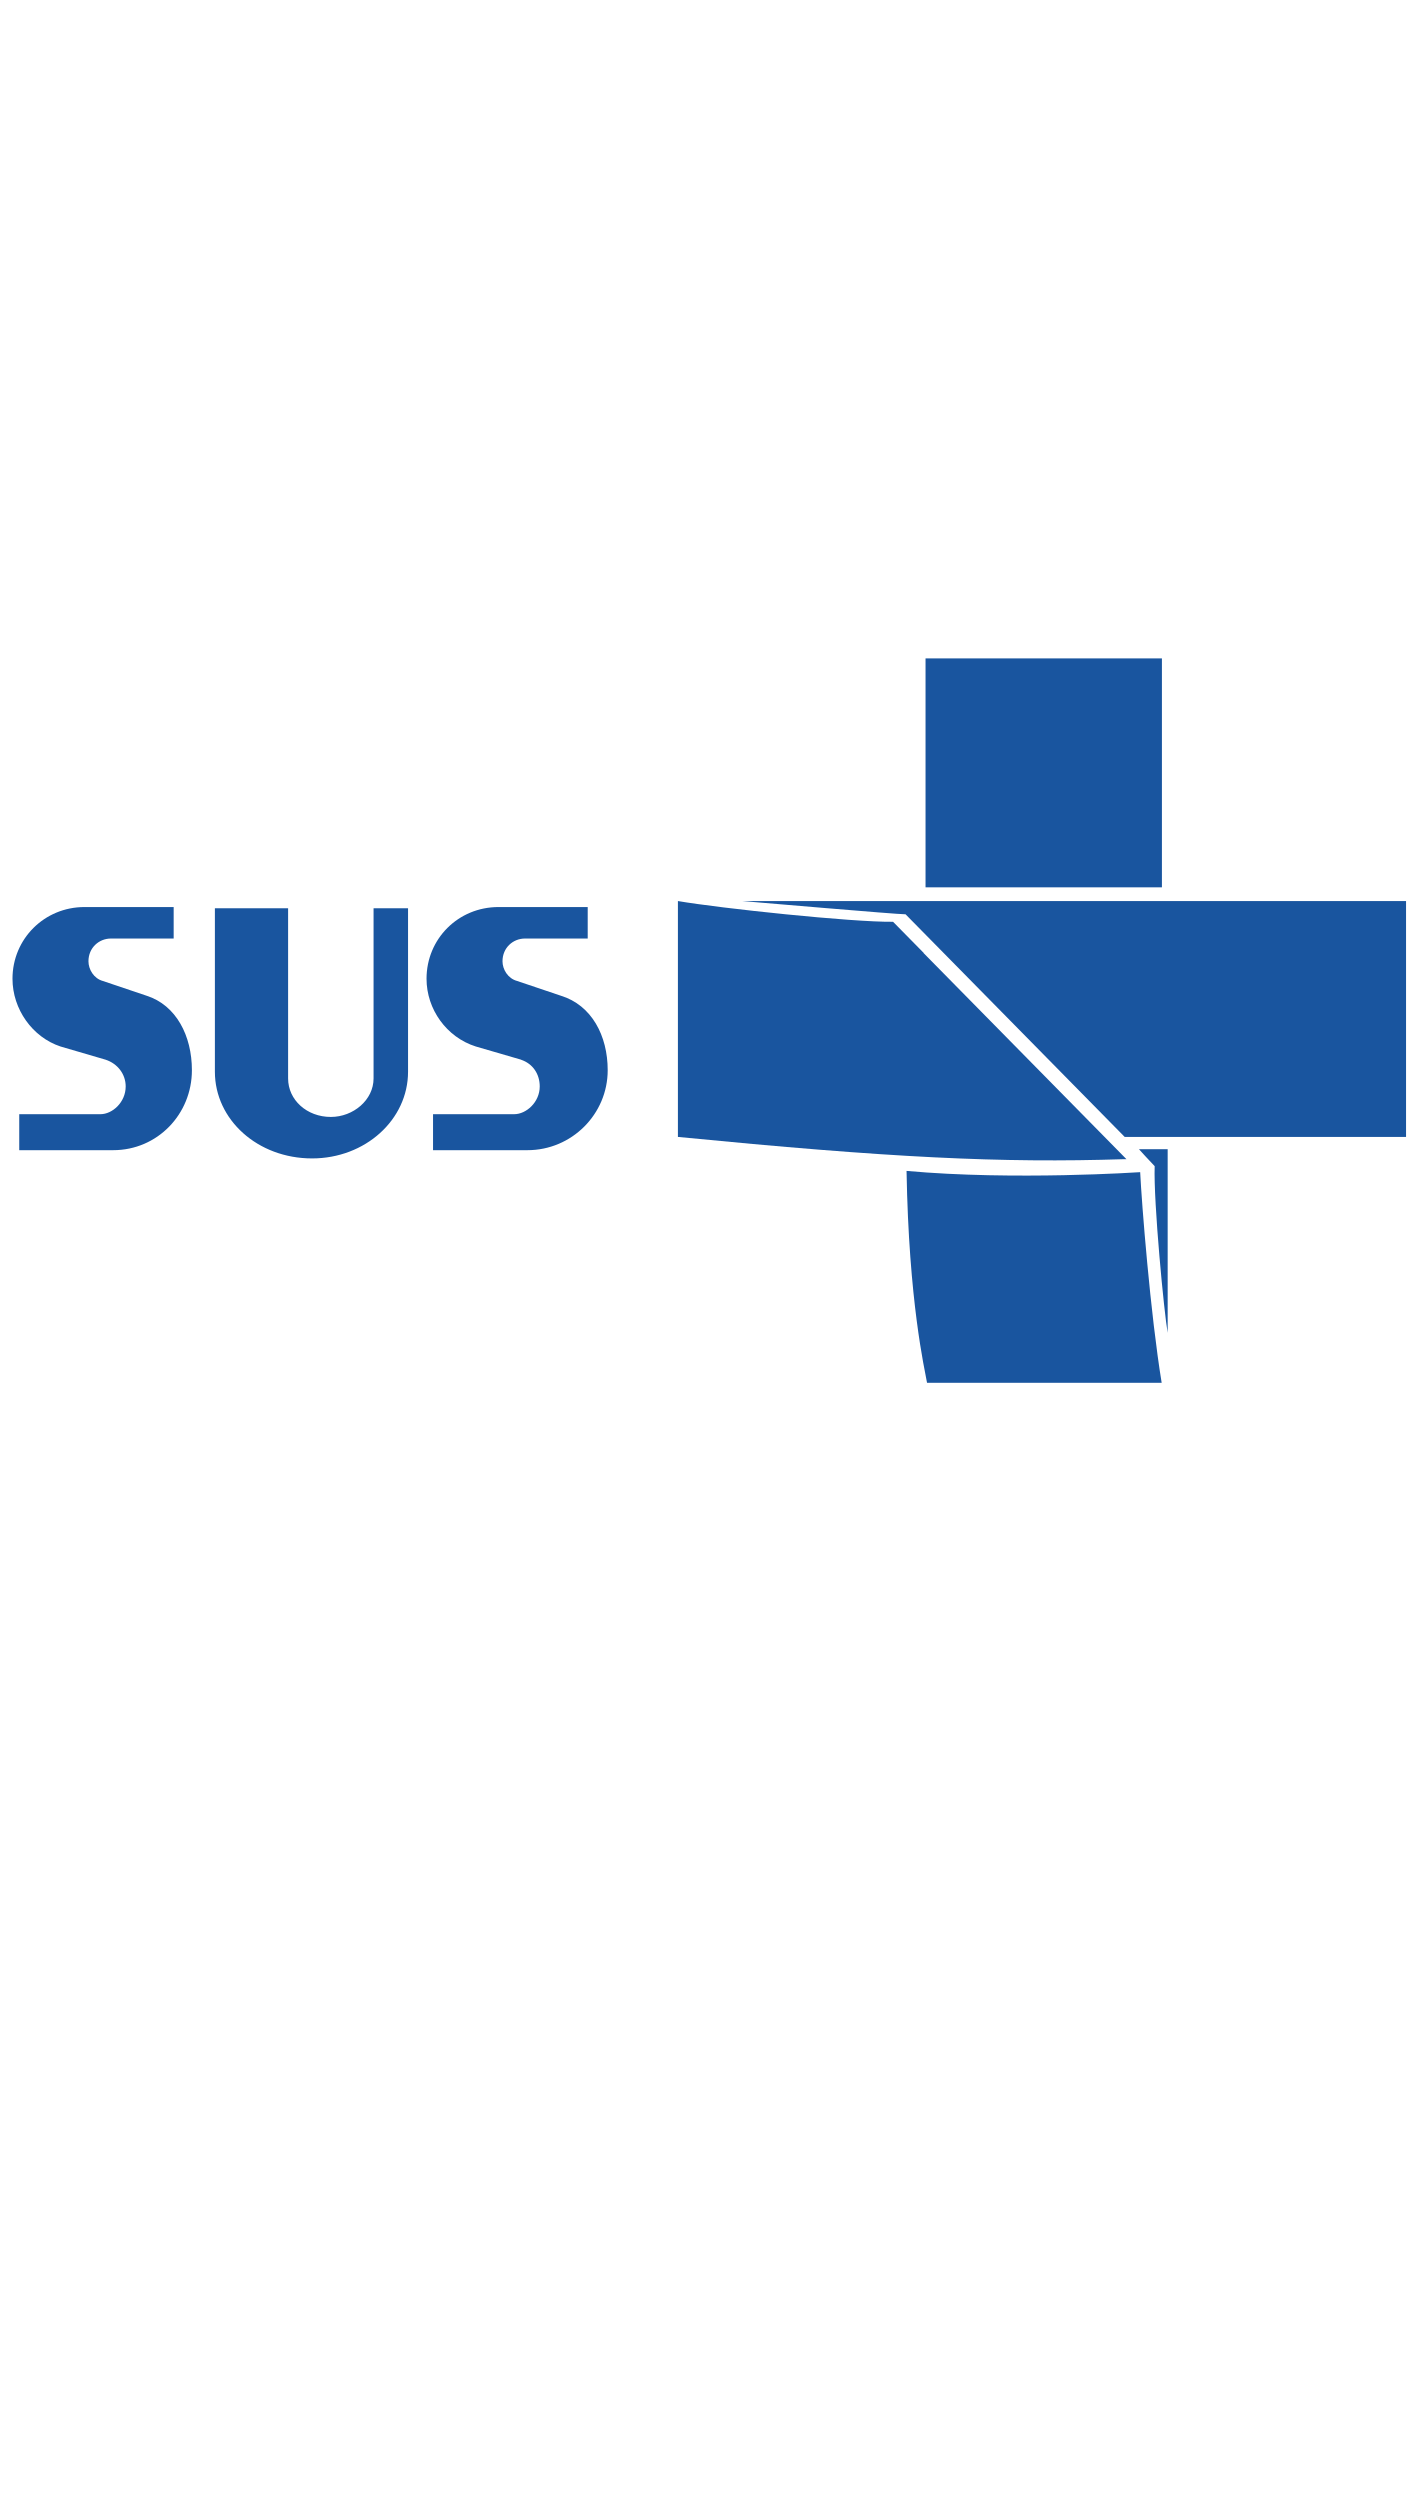
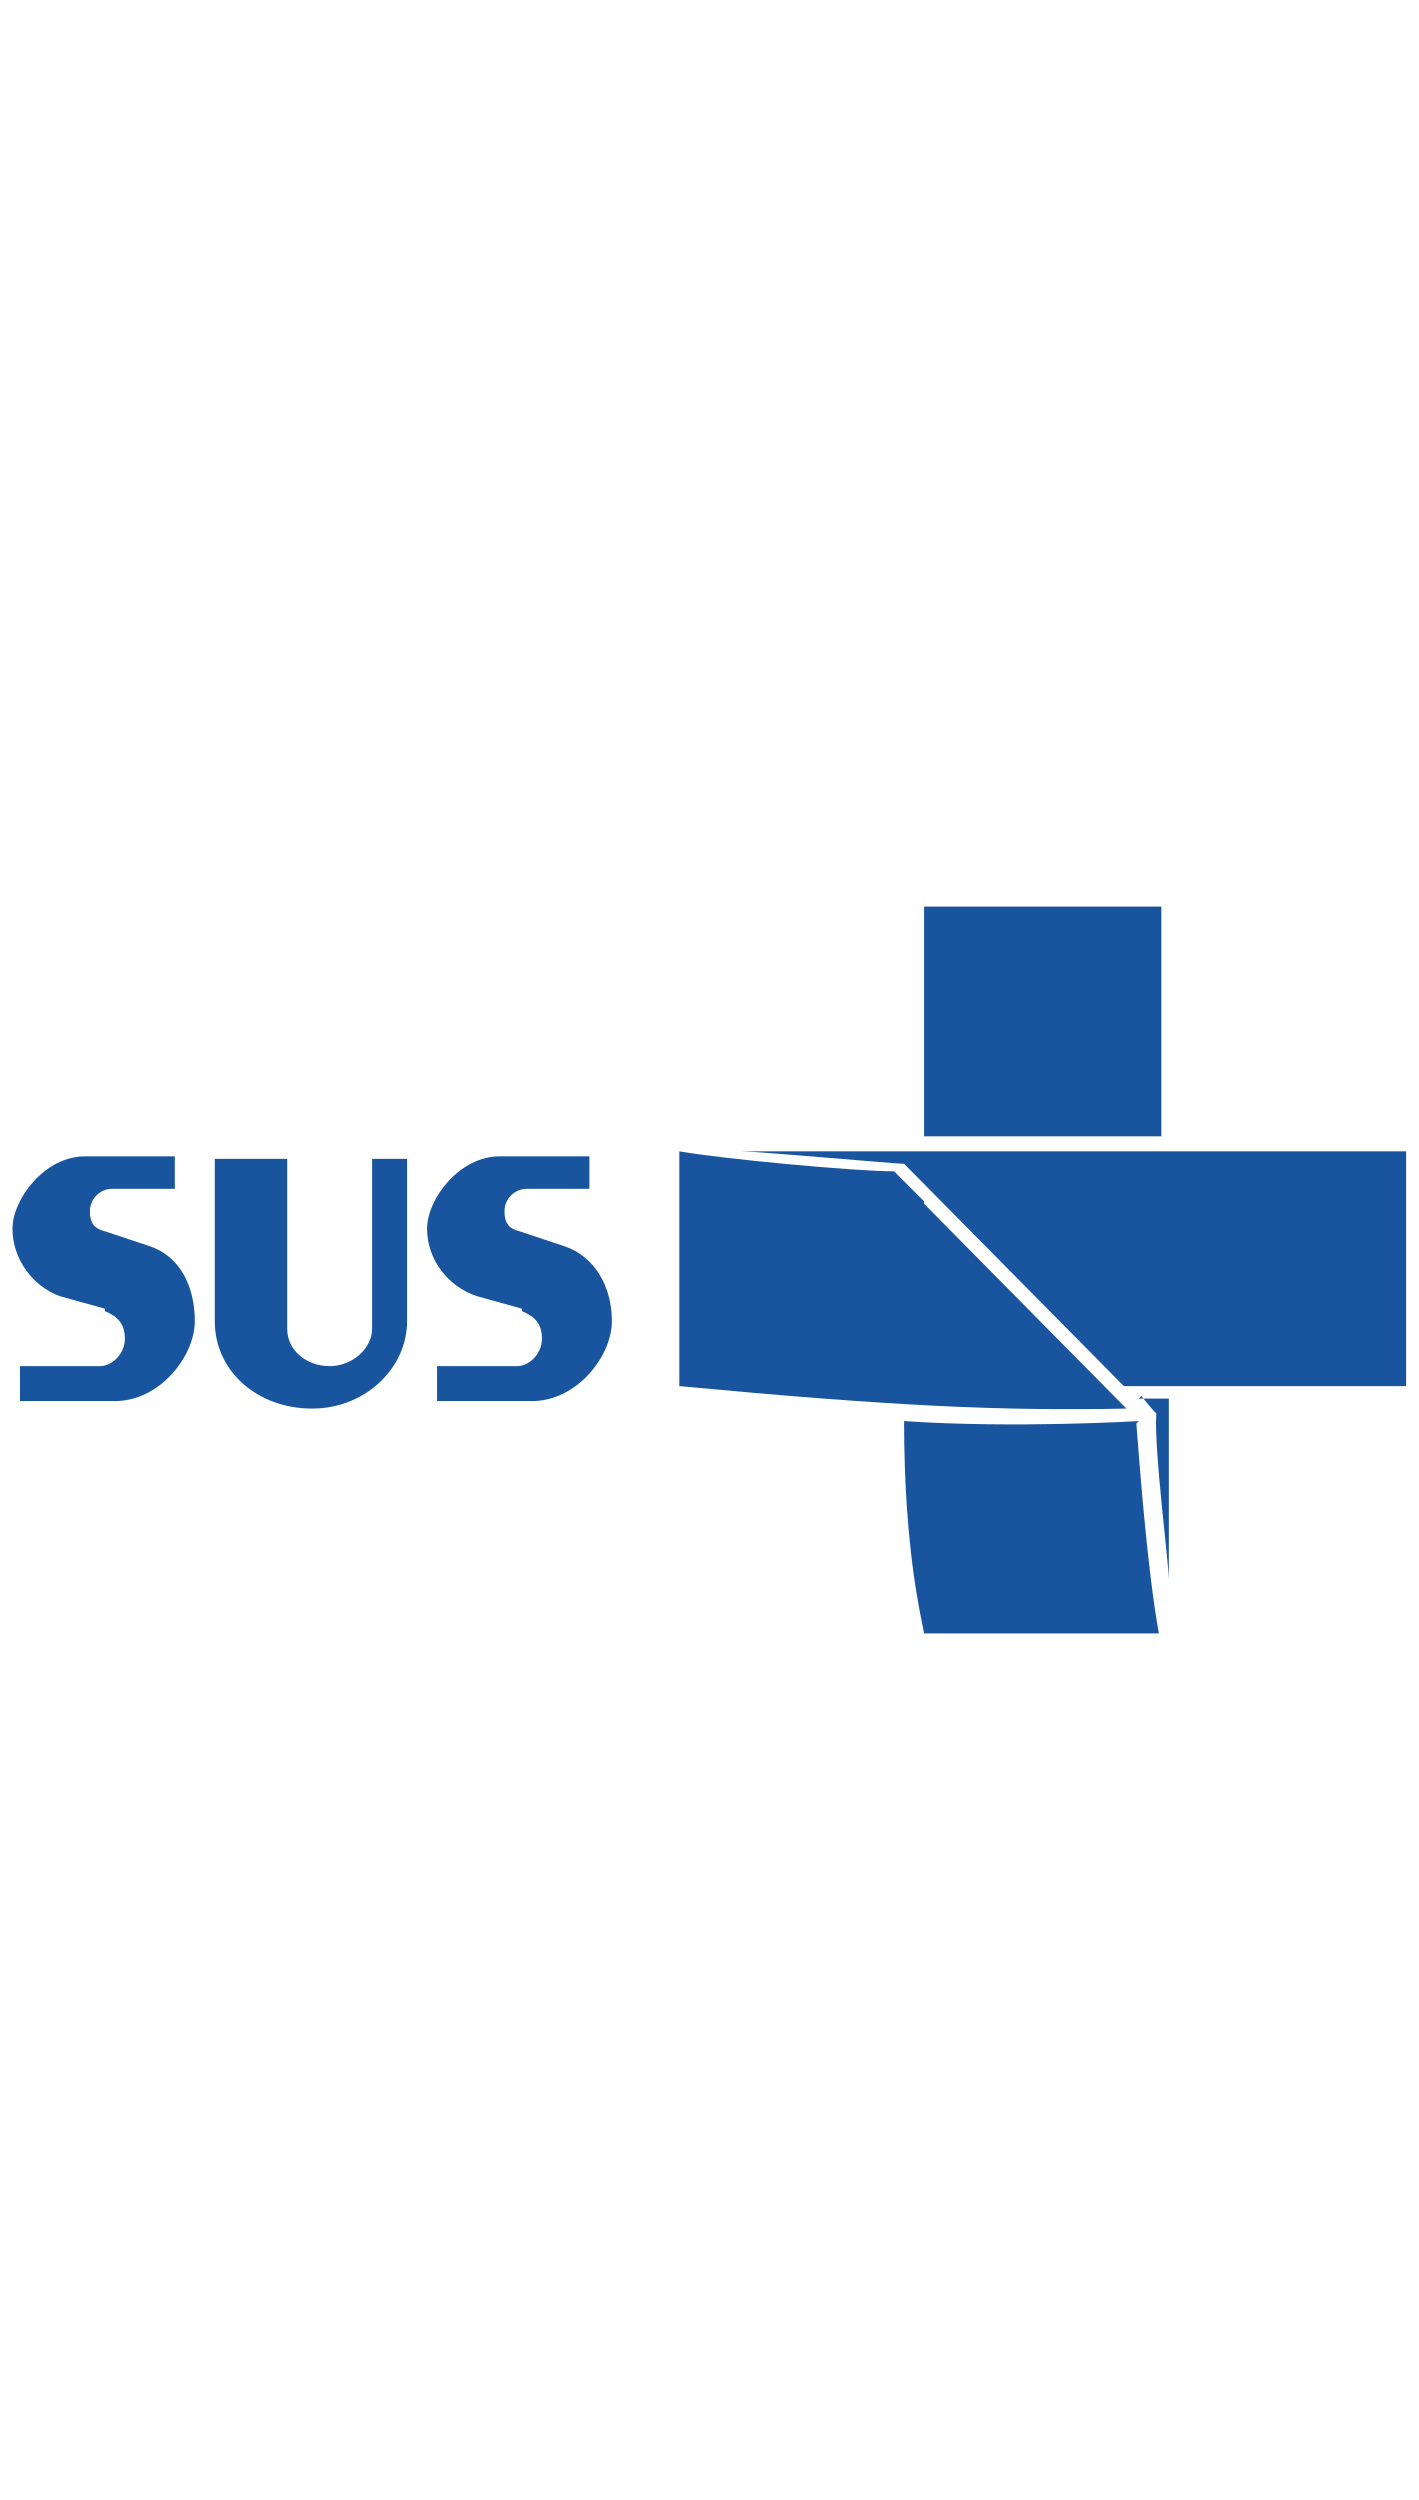
- <svg xmlns="http://www.w3.org/2000/svg" id="Layer_2" data-name="Layer 2" viewBox="0 0 56.76 100.05">
+ <svg xmlns="http://www.w3.org/2000/svg" id="Layer_2" version="1.1" viewBox="0 0 56.8 100.1">
  <defs>
    <style>
-       .cls-1 {
+       .st0 {
        fill: none;
      }

-       .cls-2 {
+       .st1 {
        fill: #19559f;
      }
    </style>
  </defs>
-   <g id="Layer_1-2" data-name="Layer 1">
-     <rect class="cls-1" width="56.76" height="100.05" />
+   <g id="Layer_1-2">
+     <rect class="st0" y="10" width="56.8" height="100.1" />
    <g>
-       <path class="cls-2" d="M20.86,42.41l-1.82-.53c-1.17-.37-1.97-1.49-1.97-2.71,0-1.6,1.27-2.87,2.88-2.87h3.57v1.26h-2.51c-.48,0-.9.37-.9.91,0,.32.21.69.59.79l1.75.59c1.23.38,1.87,1.6,1.87,2.98,0,1.76-1.44,3.2-3.21,3.2h-3.78v-1.44h3.25c.48,0,1.02-.48,1.02-1.11,0-.49-.27-.91-.75-1.07M4.23,42.41l-1.81-.53c-1.12-.37-1.92-1.49-1.92-2.71,0-1.6,1.28-2.87,2.88-2.87h3.57v1.26h-2.51c-.48,0-.9.37-.9.91,0,.32.21.69.58.79l1.75.59c1.18.38,1.81,1.6,1.81,2.98,0,1.76-1.38,3.2-3.15,3.2H.77v-1.44h3.25c.48,0,1.01-.48,1.01-1.11,0-.49-.32-.91-.8-1.07M12.49,46.36c-2.18,0-3.89-1.55-3.89-3.47v-6.54h2.93v6.81c0,.86.75,1.54,1.71,1.54.9,0,1.71-.68,1.71-1.54v-6.81h1.38v6.54c0,1.92-1.71,3.47-3.84,3.47" />
-       <path class="cls-2" d="M45.63,46.91s-5.05.34-9.35-.05c.09,5.23.72,7.91.82,8.48h9.39c-.45-2.75-.8-7.18-.86-8.43M29.7,36.06c.63.05,6.16.53,6.54.53l8.77,8.91h11.26v-9.44h-26.57ZM37.04,35.51h9.46v-9.16h-9.46v9.16ZM36.97,38.14h0l-1.23-1.25c-1.64.02-6.92-.54-8.61-.83v9.44c8.47.83,12.91,1.05,17.87.89h.08l-8.12-8.25ZM45.58,45.99h1.15v7.35c-.14-.77-.57-5.23-.52-6.67-.15-.15-.63-.68-.63-.68" />
+       <path class="st1" d="M20.9,52.4l-1.8-.5c-1.2-.4-2-1.5-2-2.7s1.3-2.9,2.9-2.9h3.6v1.3h-2.5c-.5,0-.9.4-.9.9s.2.7.6.8l1.8.6c1.2.4,1.9,1.6,1.9,3s-1.4,3.2-3.2,3.2h-3.8v-1.4h3.2c.5,0,1-.5,1-1.1s-.3-.9-.8-1.1M4.2,52.4l-1.8-.5c-1.1-.4-1.9-1.5-1.9-2.7s1.3-2.9,2.9-2.9h3.6v1.3h-2.5c-.5,0-.9.4-.9.9s.2.7.6.8l1.8.6c1.2.4,1.8,1.6,1.8,3s-1.4,3.2-3.2,3.2H.8v-1.4h3.2c.5,0,1-.5,1-1.1s-.3-.9-.8-1.1M12.5,56.4c-2.2,0-3.9-1.5-3.9-3.5v-6.5h2.9v6.8c0,.9.8,1.5,1.7,1.5s1.7-.7,1.7-1.5v-6.8h1.4v6.5c0,1.9-1.7,3.5-3.8,3.5" />
+       <path class="st1" d="M45.6,56.9s-5,.3-9.4,0c0,5.2.7,7.9.8,8.5h9.4c-.5-2.8-.8-7.2-.9-8.4M29.7,46.1c.6,0,6.2.5,6.5.5l8.8,8.9h11.3v-9.4s-26.6,0-26.6,0ZM37,45.5h9.5v-9.2h-9.5v9.2ZM37,48.1h0l-1.2-1.2c-1.6,0-6.9-.5-8.6-.8v9.4c8.5.8,12.9,1,17.9.9h0l-8.1-8.2h0ZM45.6,56h1.2v7.3c0-.8-.6-5.2-.5-6.7-.2-.2-.6-.7-.6-.7" />
    </g>
  </g>
</svg>
